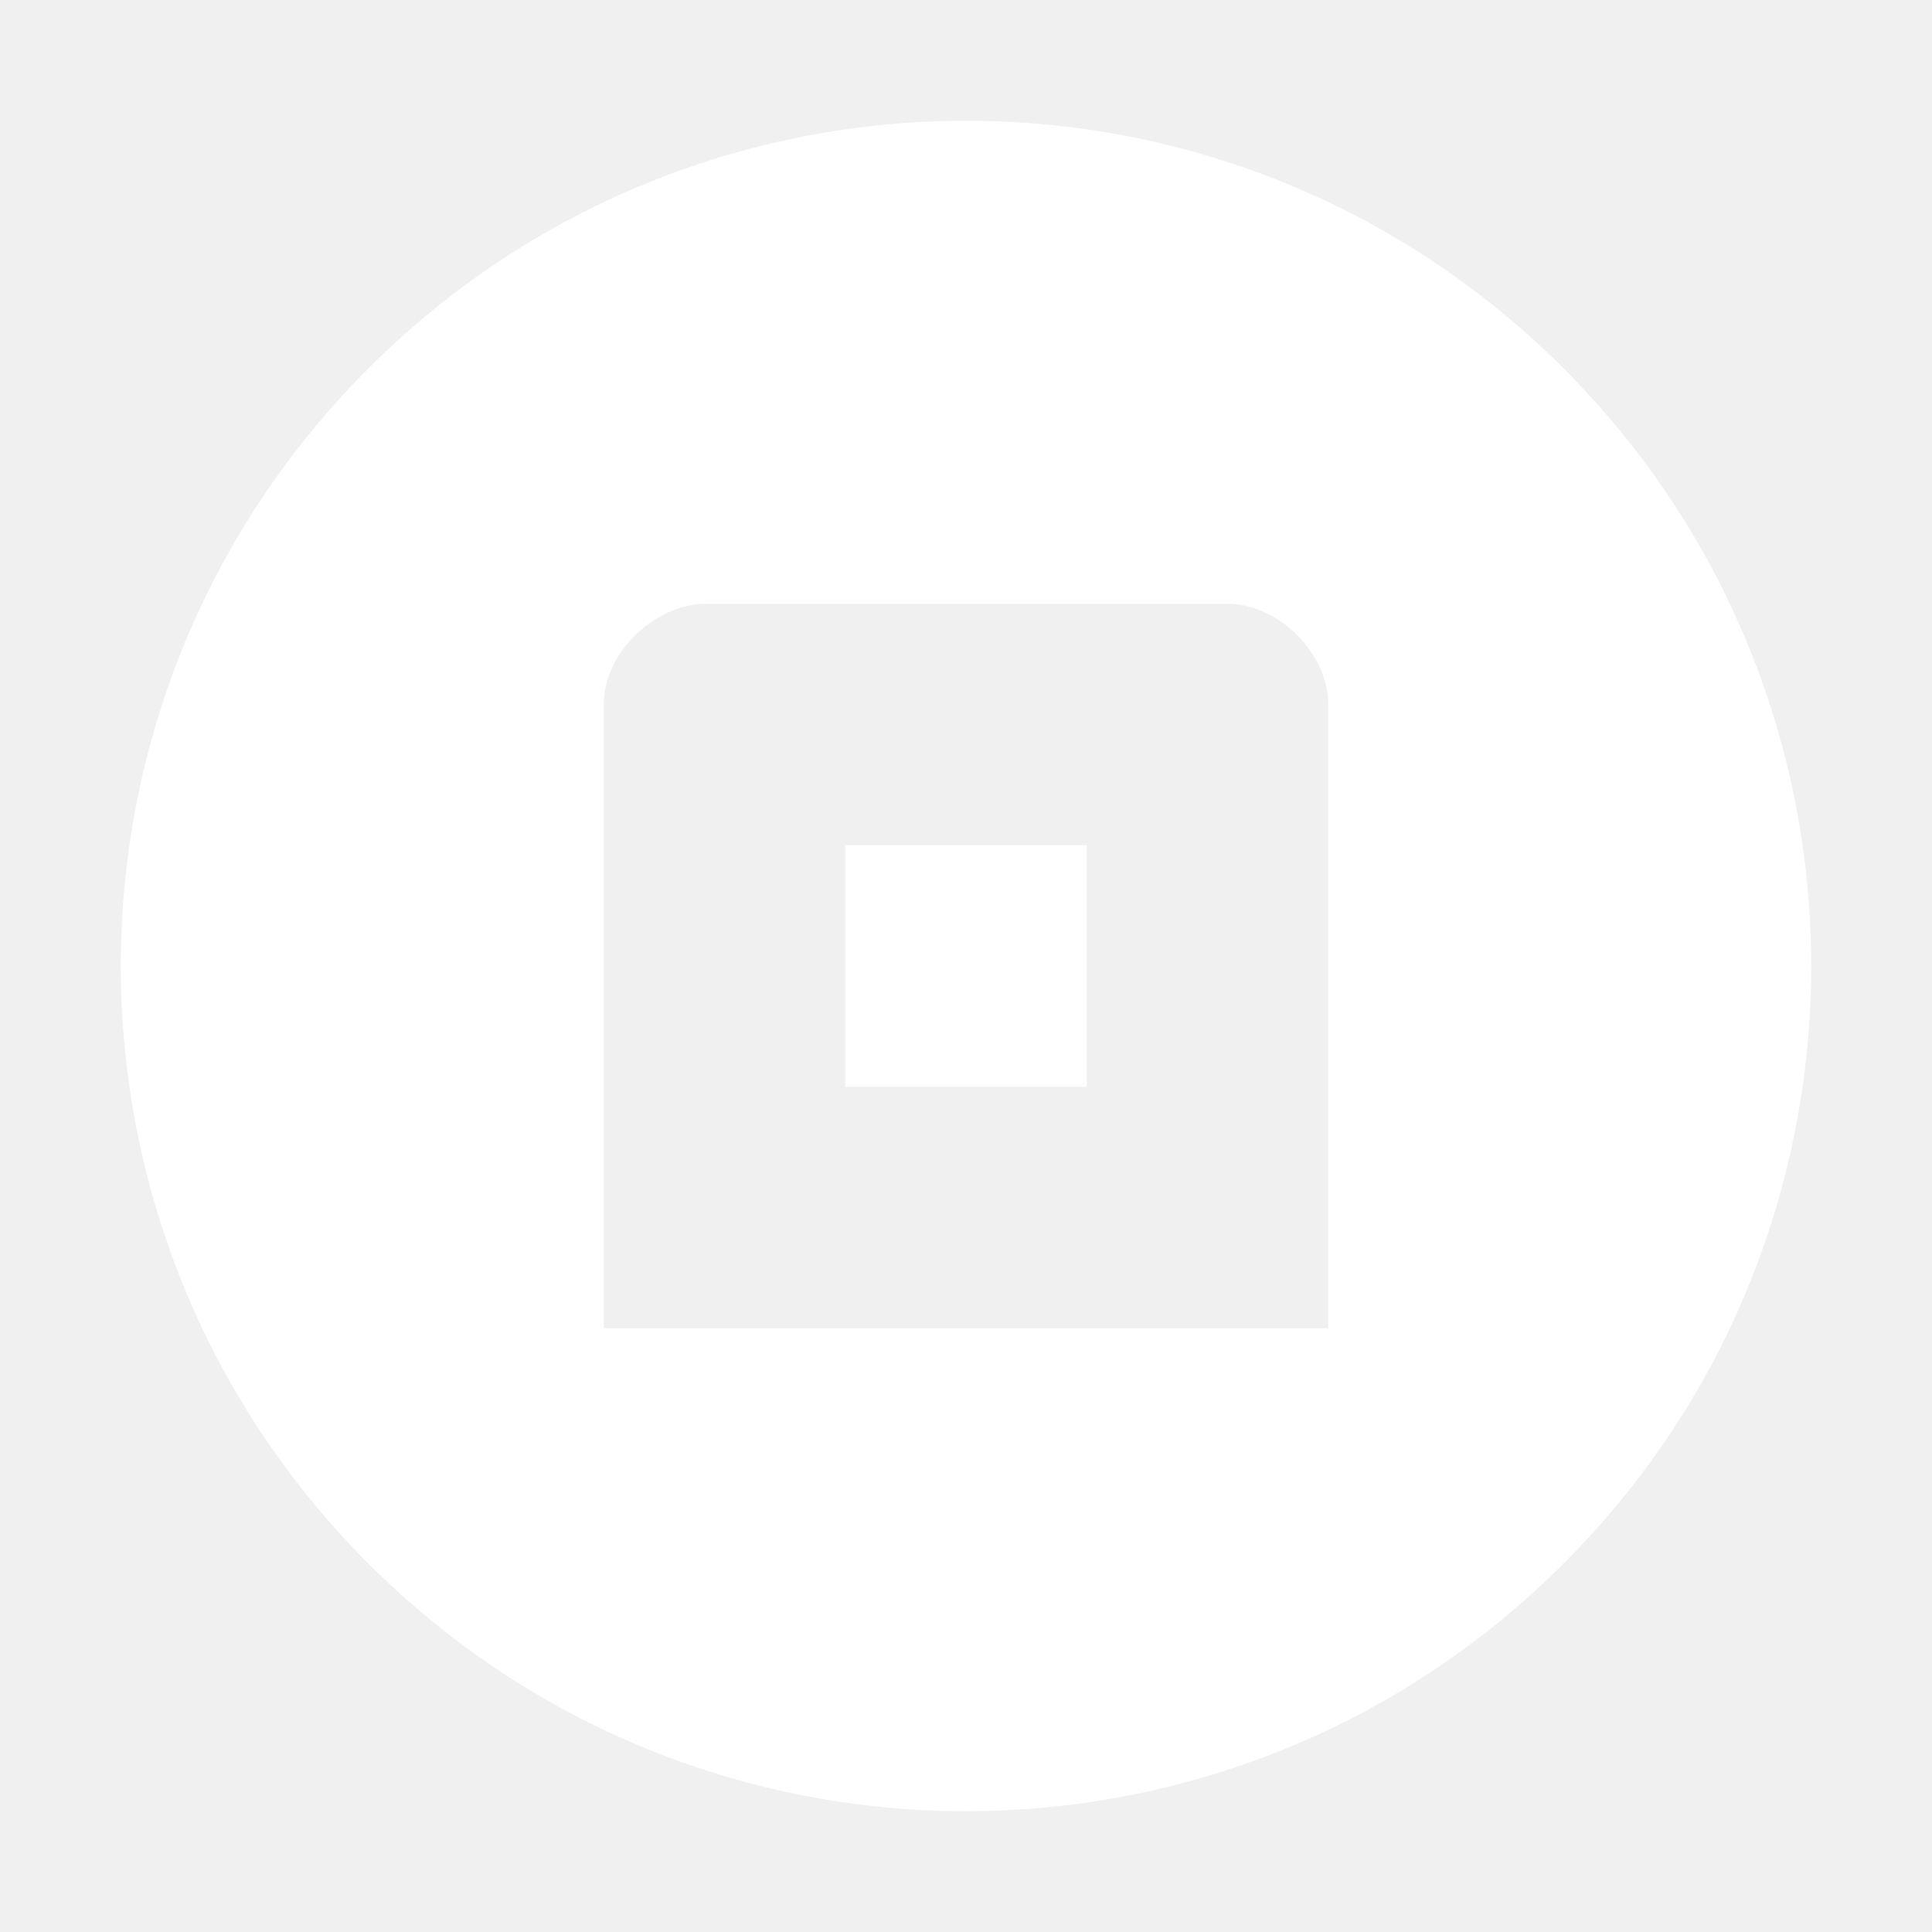
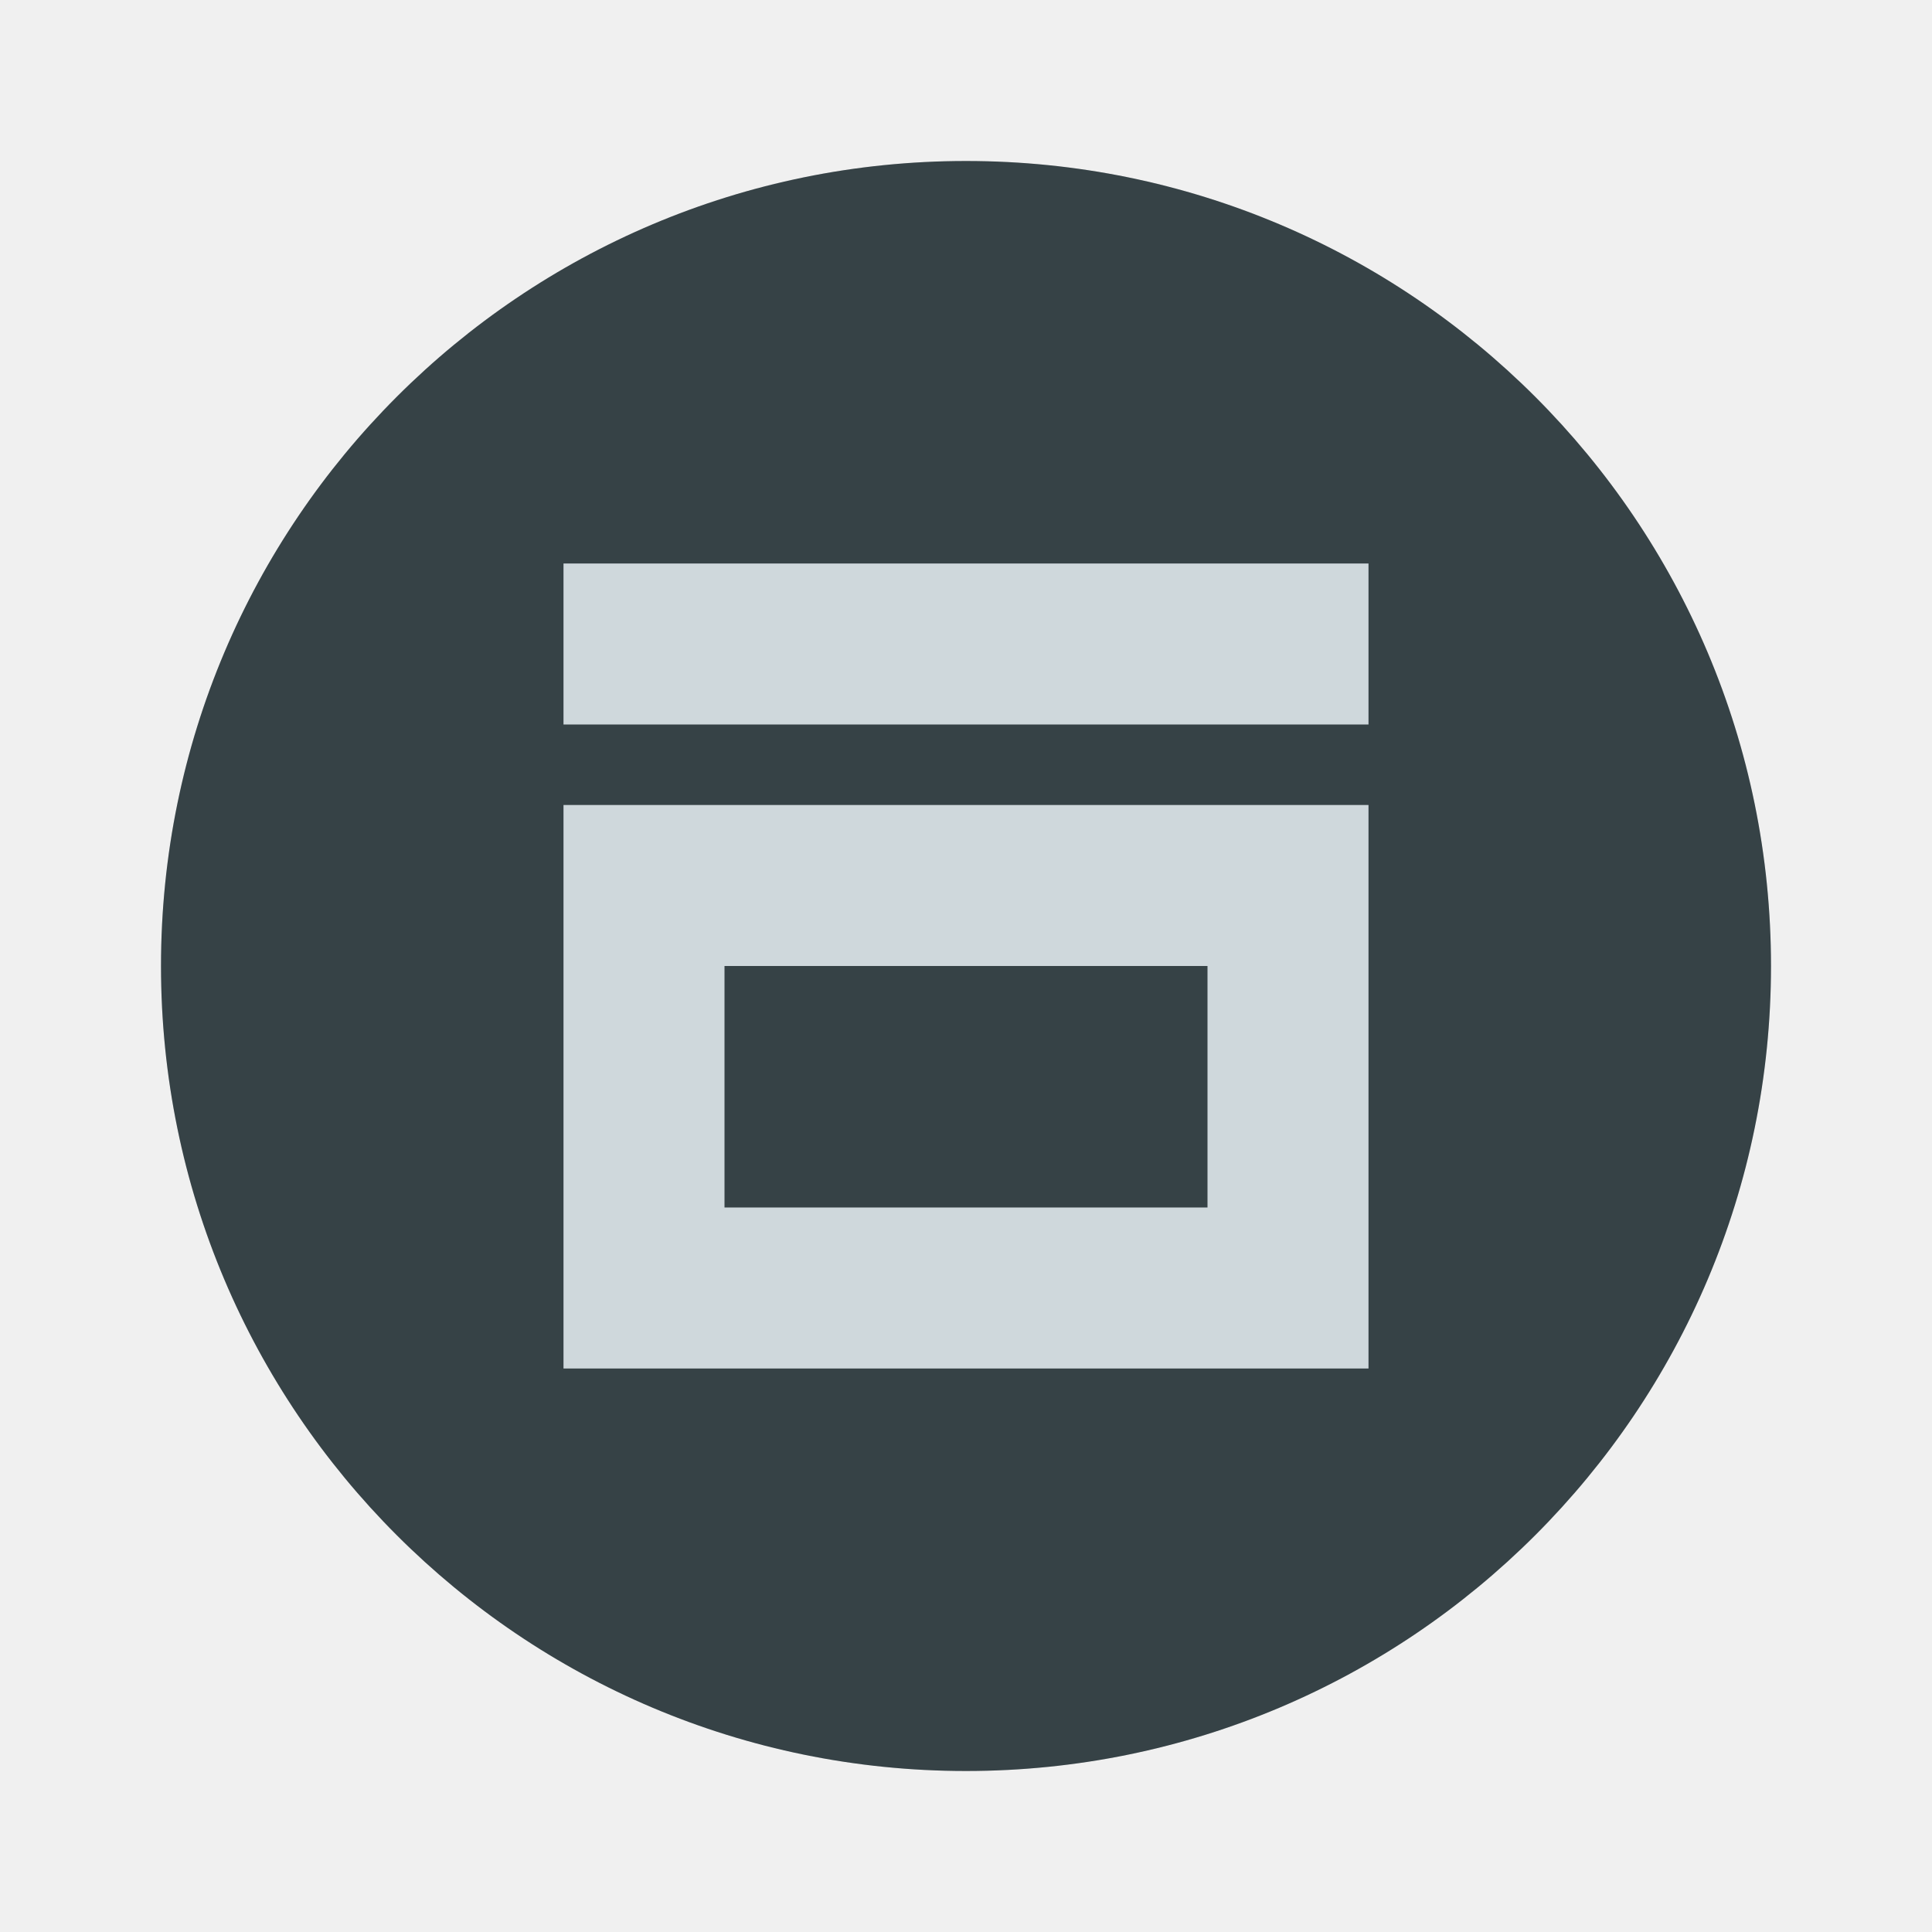
- <svg xmlns="http://www.w3.org/2000/svg" version="1.0" height="16" width="16">
-   <path fill="#ffffff" d="M 7.998,1 C 6.207,1.001 4.415,1.685 3.049,3.053 0.316,5.787 0.318,10.218 3.053,12.951 5.787,15.684 10.218,15.682 12.951,12.947 15.684,10.213 15.682,5.782 12.947,3.049 11.58,1.682 9.79,0.999 7.998,1 Z M 5.834,5 H 10.166 C 10.583,5.001 11.002,5.407 11,5.834 V 11 H 5 V 5.834 C 5,5.407 5.417,5.01 5.834,5 Z M 7,7 V 9 H 9 V 7 Z" />
+ <svg xmlns="http://www.w3.org/2000/svg" width="24" height="24" viewBox="0 0 24 24" id="svg4747" version="1.1">
+   <defs id="defs4749" />
+   <g id="layer1" transform="translate(0,-1028.362)">
+     <circle style="opacity:1;fill:#222d32;fill-opacity:1;fill-rule:evenodd;stroke:none;stroke-width:2;stroke-linecap:butt;stroke-linejoin:round;stroke-miterlimit:4;stroke-dasharray:none;stroke-dashoffset:478.437;stroke-opacity:1" id="path4134" cx="12" cy="1040.362" r="10" />
+     <circle style="opacity:1;fill:#cfd8dc;fill-opacity:0.12;fill-rule:evenodd;stroke:none;stroke-width:9.605;stroke-linecap:butt;stroke-linejoin:round;stroke-miterlimit:4;stroke-dasharray:none;stroke-dashoffset:478.437;stroke-opacity:0.75" id="path5326" cx="12" cy="1040.362" r="10" />
+     <rect style="opacity:1;fill:#cfd8dc;fill-opacity:1;fill-rule:evenodd;stroke:none;stroke-width:0;stroke-linecap:square;stroke-linejoin:round;stroke-miterlimit:4;stroke-dasharray:none;stroke-dashoffset:478.437;stroke-opacity:0.4" id="rect4696-6" width="10" height="2" x="7" y="-1037.362" transform="scale(1,-1)" />
+     <path id="rect4700-3" style="opacity:1;fill:#cfd8dc;fill-opacity:1;fill-rule:evenodd;stroke:none;stroke-width:0;stroke-linecap:square;stroke-linejoin:round;stroke-miterlimit:4;stroke-dasharray:none;stroke-dashoffset:478.437;stroke-opacity:0.4" d="m 9,1043.362 6,0 0,-3 -6,0 z m -2,2 10,0 0,-7 -10,0 z" />
+   </g>
</svg>
